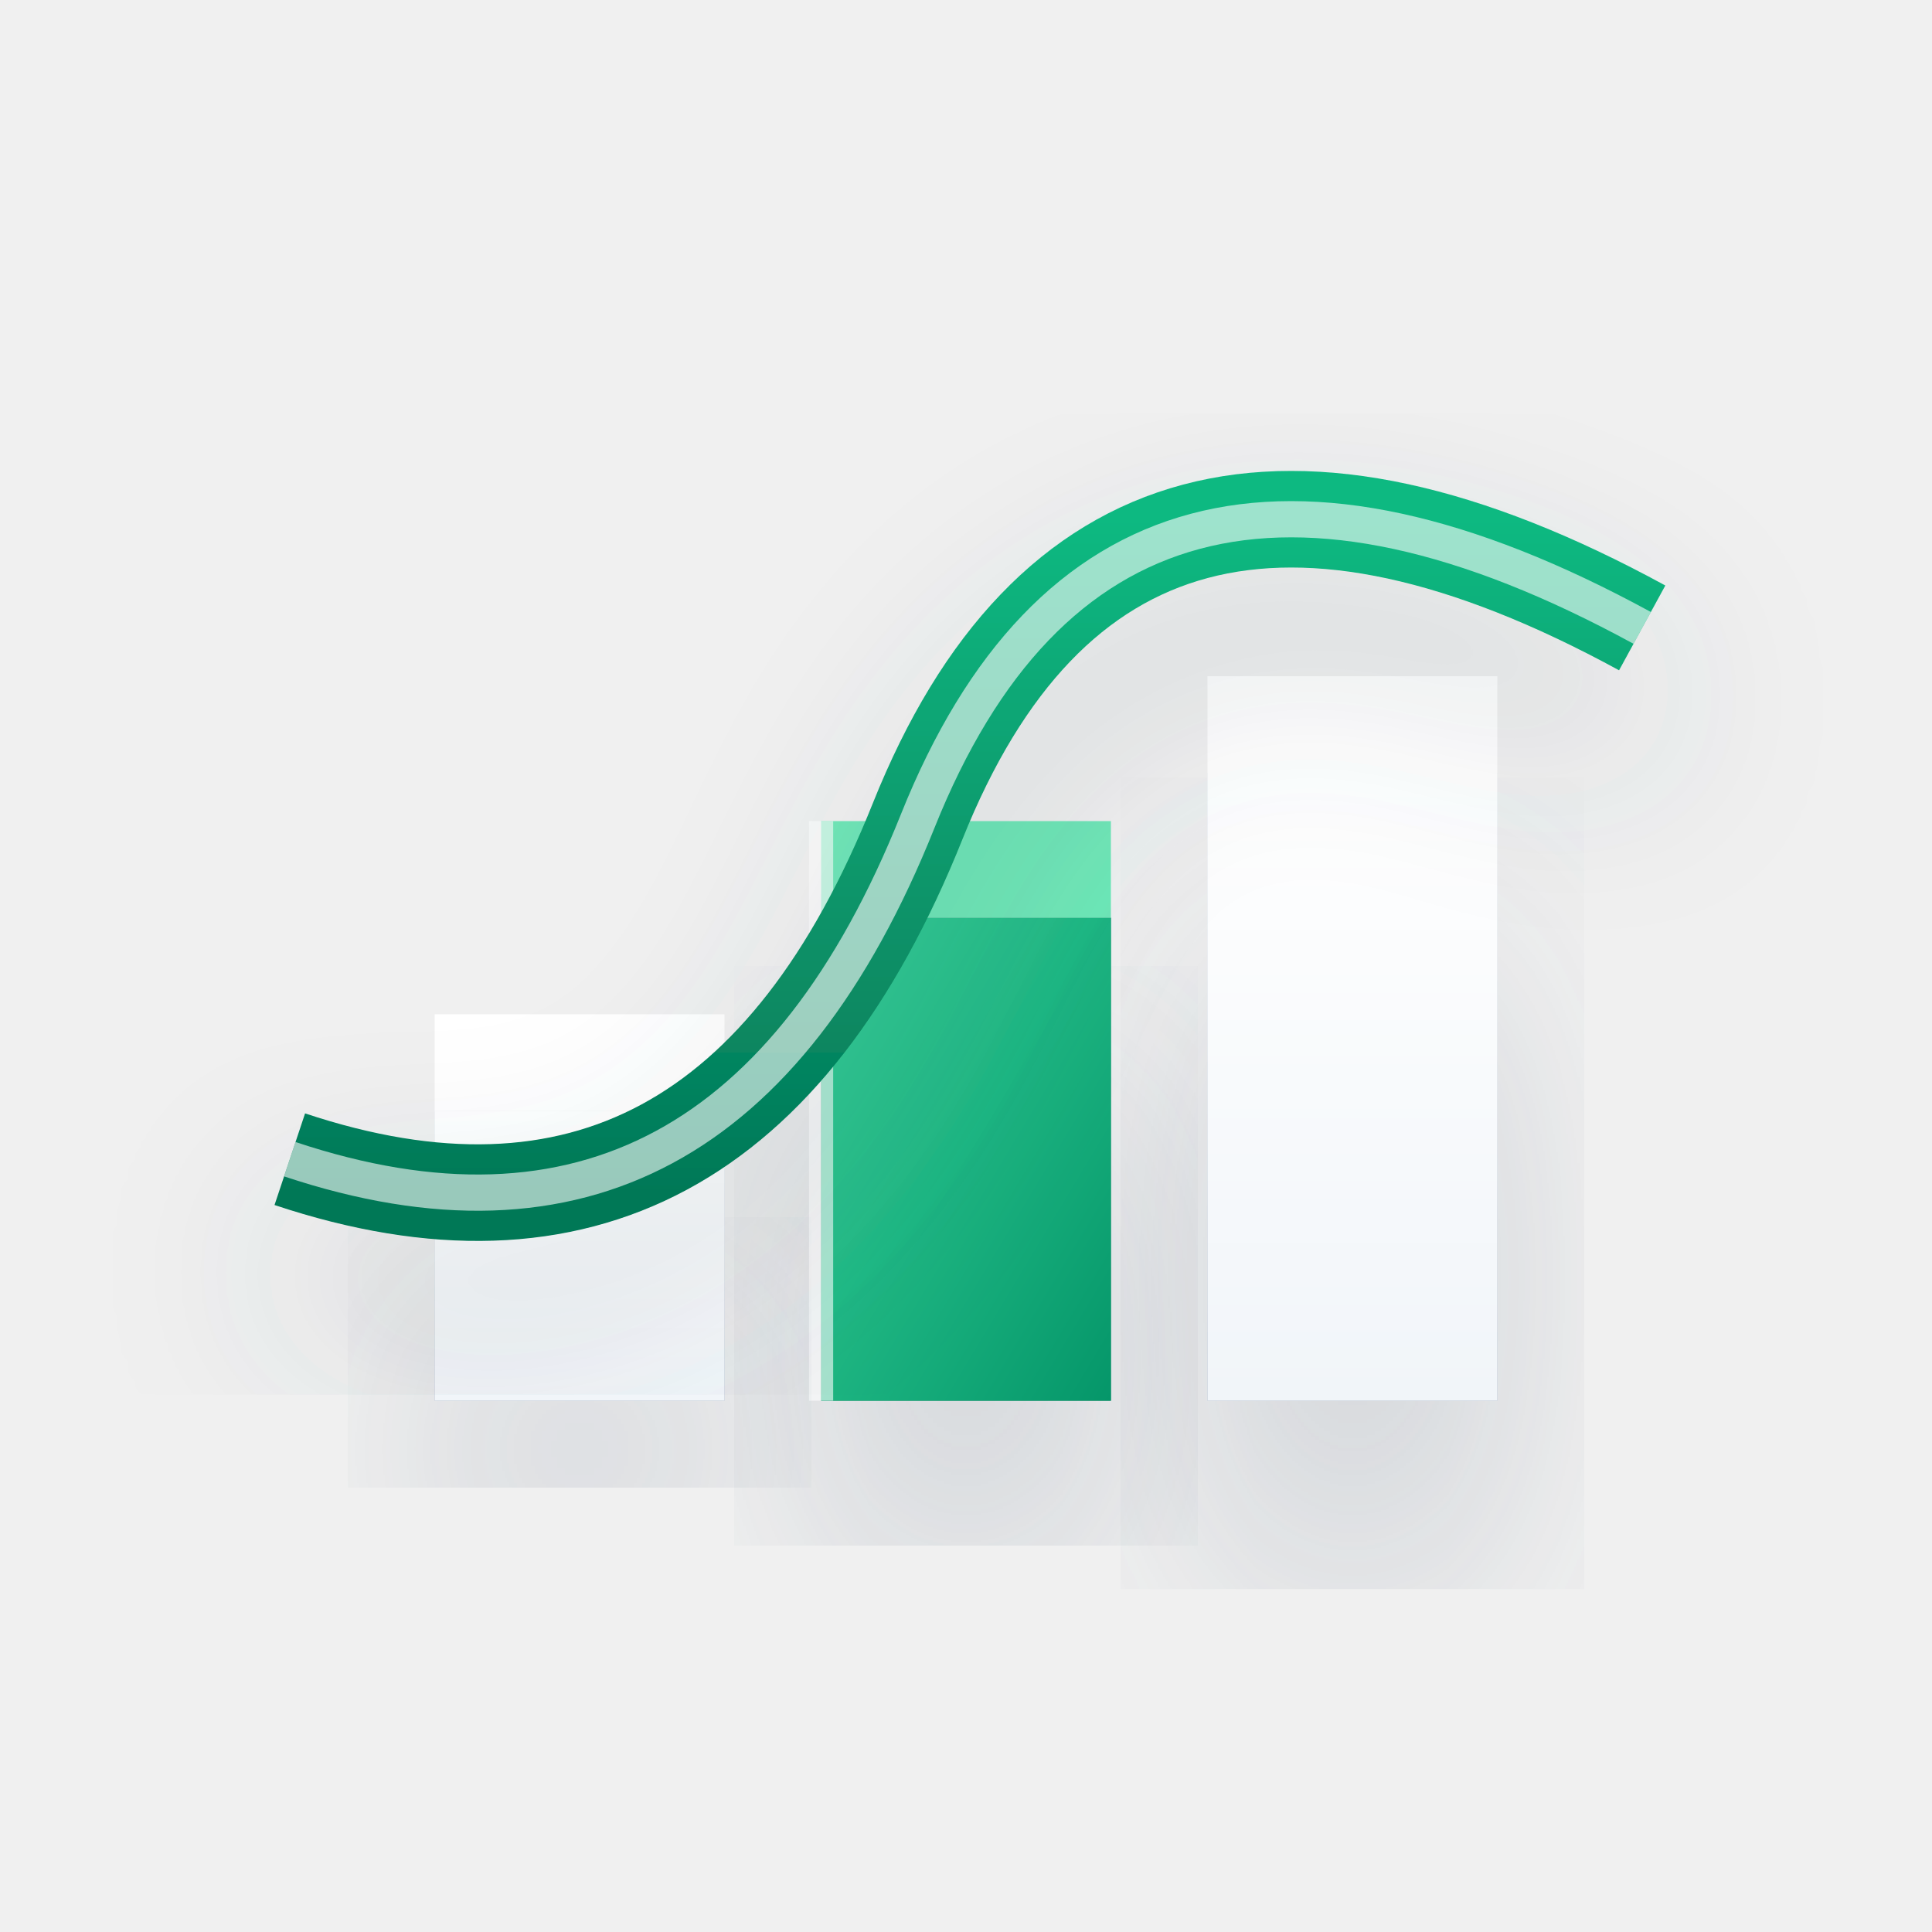
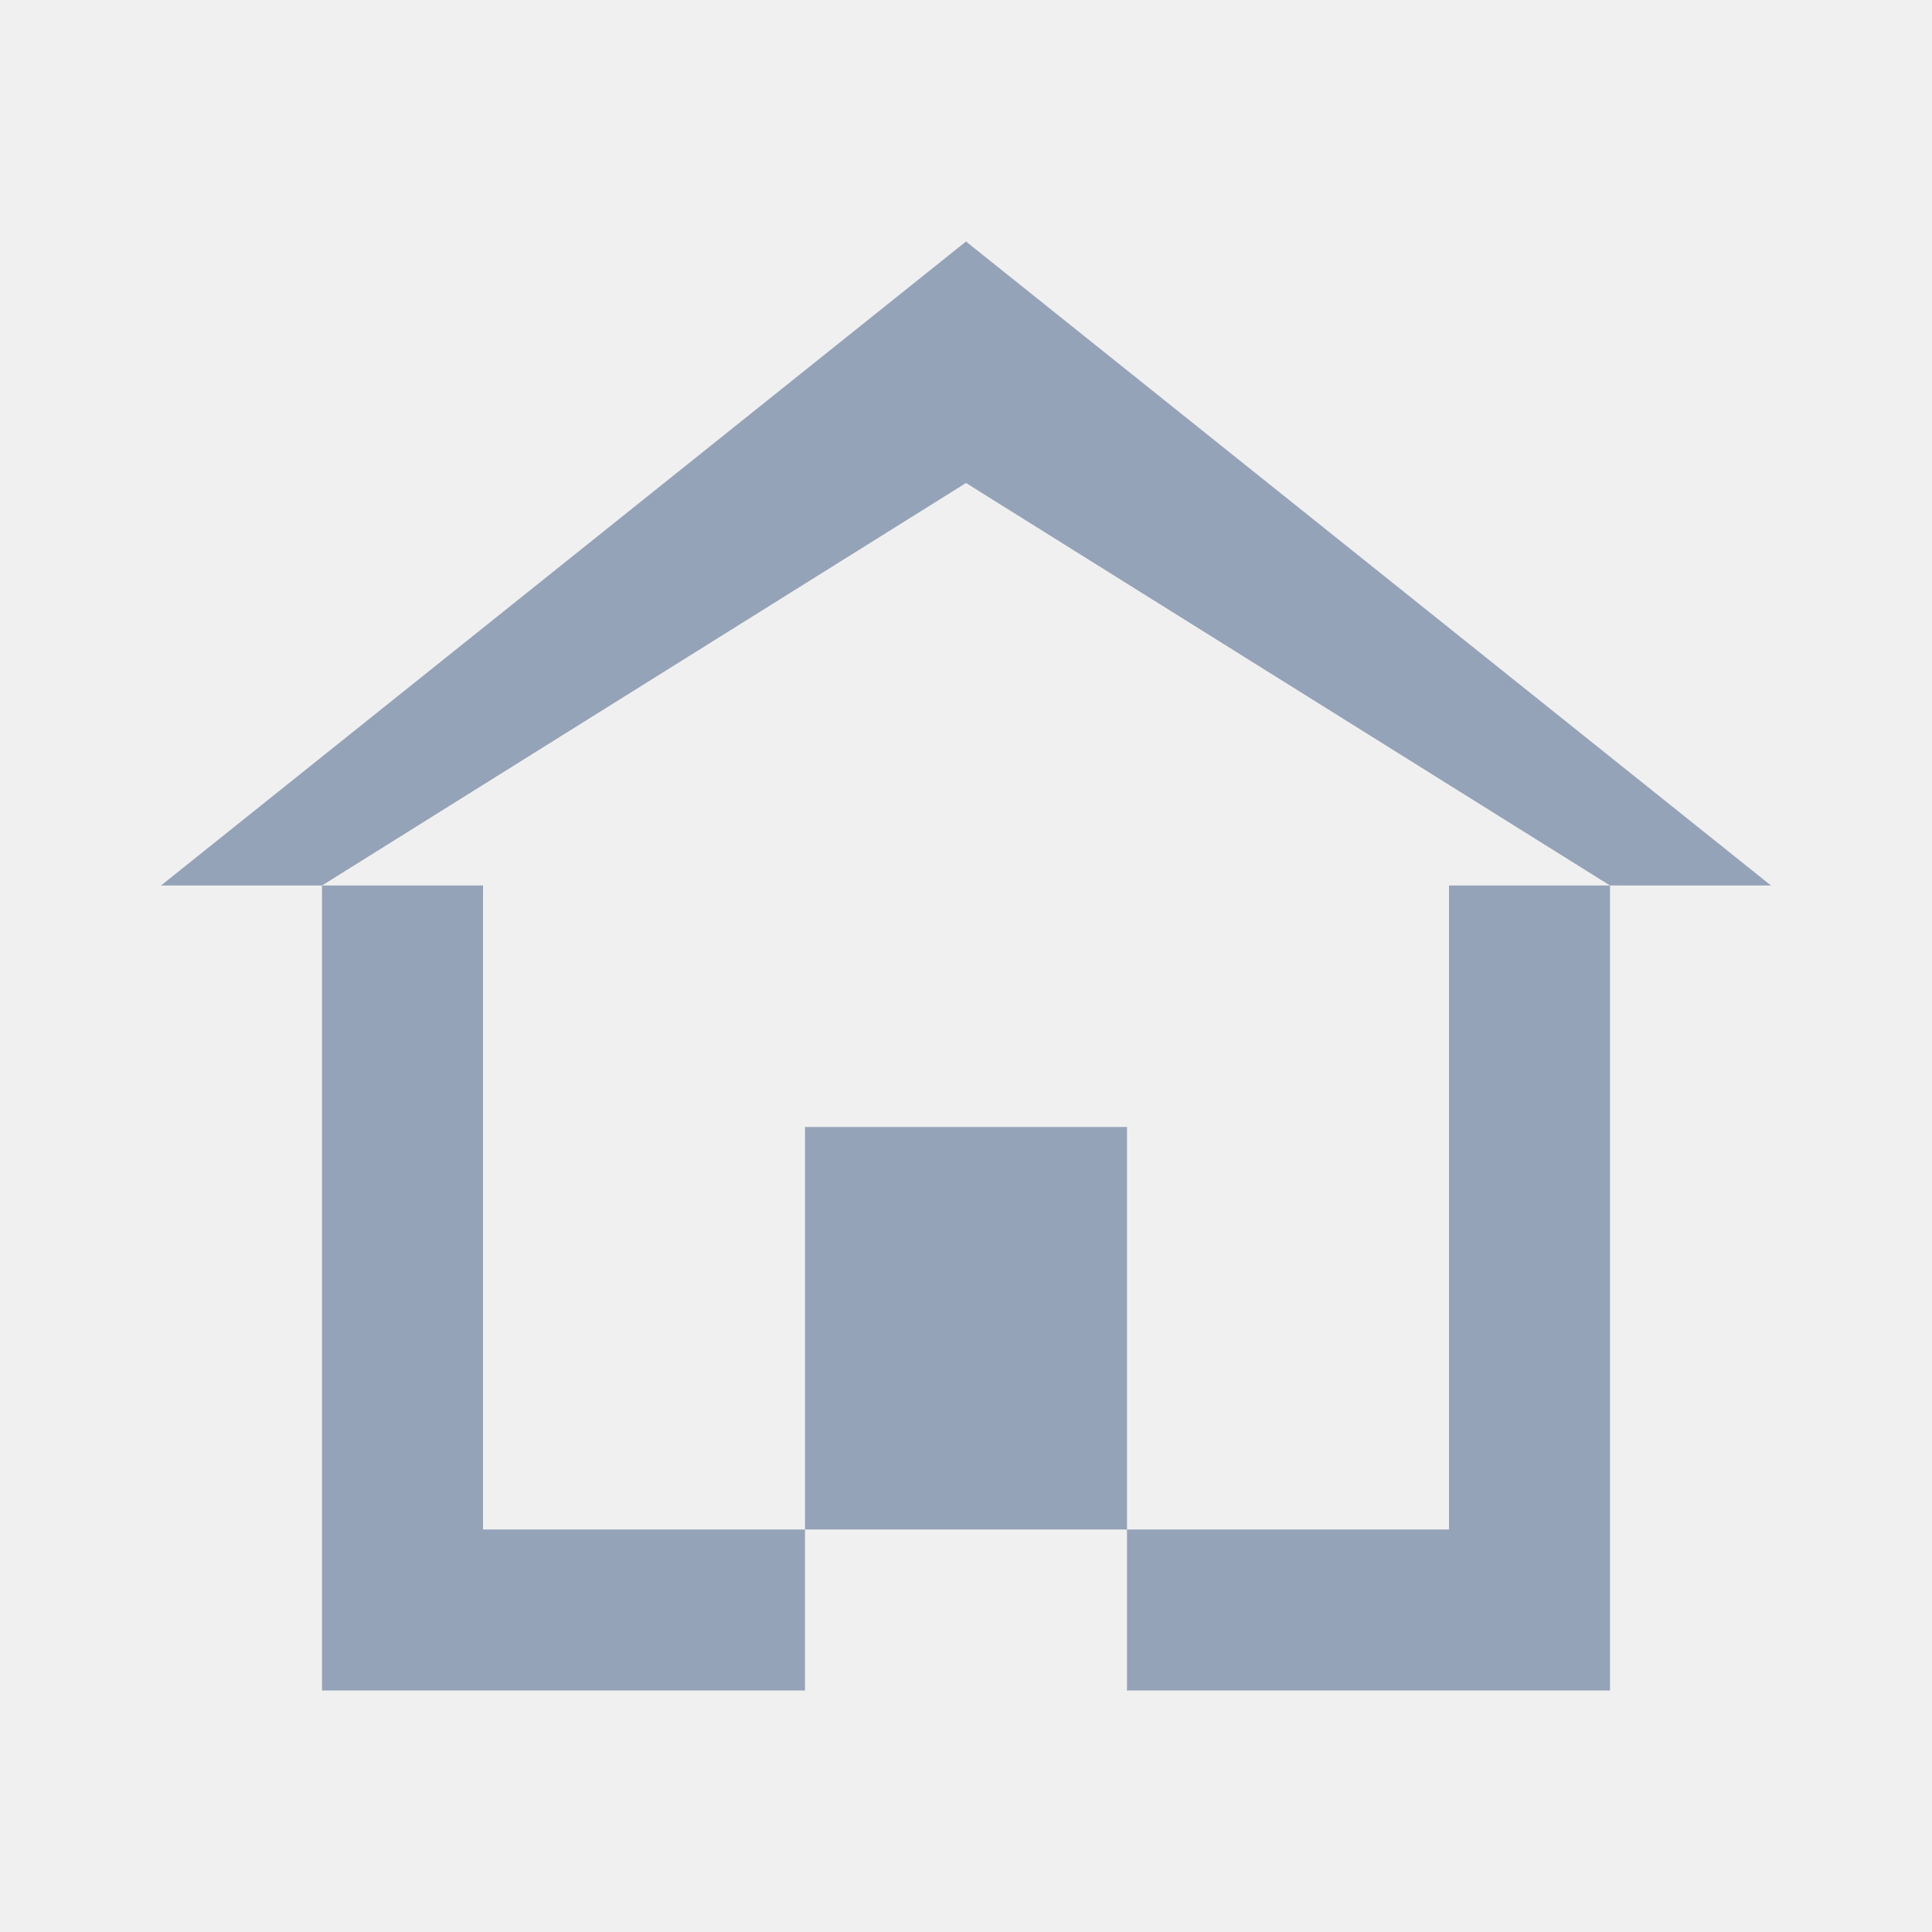
- <svg xmlns="http://www.w3.org/2000/svg" viewBox="0 0 80 80" width="100%" height="100%" style="cursor: pointer;">
+ <svg xmlns="http://www.w3.org/2000/svg" viewBox="0 0 24 24" width="100%" height="100%" style="cursor: pointer;">
  <defs>
-     <linearGradient id="greenPrimary" x1="0%" y1="0%" x2="100%" y2="100%">
+     <linearGradient id="greenPrimary" x1="0" y1="0" x2="24" y2="24" gradientUnits="userSpaceOnUse">
      <stop offset="0%" stop-color="#34D399" />
      <stop offset="100%" stop-color="#059669" />
    </linearGradient>
-     <linearGradient id="greenVibrant" x1="0%" y1="0%" x2="0%" y2="100%">
-       <stop offset="0%" stop-color="#10B981" />
-       <stop offset="100%" stop-color="#047857" />
-     </linearGradient>
-     <linearGradient id="greyCeramicFront" x1="0%" y1="0%" x2="0%" y2="100%">
-       <stop offset="0%" stop-color="#FFFFFF" />
-       <stop offset="100%" stop-color="#F1F5F9" />
-     </linearGradient>
-     <linearGradient id="greyCeramicDepth" x1="0%" y1="0%" x2="0%" y2="100%">
-       <stop offset="0%" stop-color="#E2E8F0" />
-       <stop offset="100%" stop-color="#94A3B8" />
-     </linearGradient>
-     <filter id="iconShadow" x="-30%" y="-30%" width="160%" height="160%">
-       <feDropShadow dx="0" dy="8" stdDeviation="6" flood-color="#64748B" flood-opacity="0.25" />
-     </filter>
-     <filter id="iconShadowTight" x="-30%" y="-30%" width="160%" height="160%">
-       <feDropShadow dx="0" dy="4" stdDeviation="4" flood-color="#475569" flood-opacity="0.2" />
+     <filter id="navShadow" x="-50%" y="-50%" width="200%" height="200%">
+       <feDropShadow dx="0" dy="4" stdDeviation="3" flood-color="#10B981" flood-opacity="0.4" />
    </filter>
  </defs>
  <style>
-     .anim { transition: transform 0.4s cubic-bezier(0.34, 1.56, 0.64, 1); transform-box: fill-box; transform-origin: bottom center; }
-     .wave { transition: transform 0.5s ease-in-out, opacity 0.5s ease; }
-     svg:hover .bar1, svg.selected .bar1 { transform: scaleY(0.5); }
-     svg:hover .bar2, svg.selected .bar2 { transform: scaleY(1.3); }
-     svg:hover .bar3, svg.selected .bar3 { transform: scaleY(0.8); }
-     svg:hover .wave, svg.selected .wave { transform: translateY(-3px) scale(1.05); opacity: 0.8; }
+     /* Shared styles for smooth color transition */
+     .house-part { 
+       fill: #94A3B8; 
+       transition: all 0.4s cubic-bezier(0.34, 1.56, 0.64, 1); 
+     }
+     
+     /* Roof-specific animation logic */
+     .roof {
+       transform-origin: center bottom;
+     }
+ 
+     /* Hover/Active State */
+     svg:hover .house-part, svg.selected .house-part {
+       fill: url(#greenPrimary);
+       filter: url(#navShadow);
+     }
+ 
+     /* Animate only the roof upwards */
+     svg:hover .roof, svg.selected .roof {
+       transform: translateY(-3px);
+     }
  </style>
-   <g transform="translate(40, 40)">
-     <g class="anim bar3">
-       <path d="M 10,-8 L 22,-8 L 22,18 L 10,18 Z" fill="url(#greyCeramicDepth)" filter="url(#iconShadow)" />
-       <path d="M 10,-8 L 22,-8 L 22,18 L 10,18 Z" fill="url(#greyCeramicFront)" />
-       <path d="M 10,-12 L 22,-12 L 22,-8 L 10,-8 Z" fill="#FFFFFF" />
-     </g>
-     <g class="anim bar2">
-       <path d="M -6,-2 L 6,-2 L 6,18 L -6,18 Z" fill="#047857" filter="url(#iconShadow)" />
-       <path d="M -6,-2 L 6,-2 L 6,18 L -6,18 Z" fill="url(#greenPrimary)" />
-       <path d="M -6,-6 L 6,-6 L 6,-2 L -6,-2 Z" fill="#6EE7B7" />
-       <line x1="-6" y1="-6" x2="-6" y2="18" stroke="#FFFFFF" stroke-width="1" opacity="0.6" />
-     </g>
-     <g class="anim bar1">
-       <path d="M -22,6 L -10,6 L -10,18 L -22,18 Z" fill="url(#greyCeramicDepth)" filter="url(#iconShadow)" />
-       <path d="M -22,6 L -10,6 L -10,18 L -22,18 Z" fill="url(#greyCeramicFront)" />
-       <path d="M -22,2 L -10,2 L -10,6 L -22,6 Z" fill="#FFFFFF" />
-     </g>
-     <g class="wave">
-       <path d="M -28,8 Q -10,14 -2,-6 T 28,-14" fill="none" stroke="url(#greenVibrant)" stroke-width="4" filter="url(#iconShadowTight)" />
-       <path d="M -28,8 Q -10,14 -2,-6 T 28,-14" fill="none" stroke="#FFFFFF" stroke-width="1.5" opacity="0.6" />
-     </g>
-   </g>
+   <path class="house-part roof" d="M 12,3 L 2,11 L 4,11 L 12,6 L 20,11 L 22,11 Z" />
+   <path class="house-part body" d="M 4,11 L 4,21 L 10,21 L 10,14 L 14,14 L 14,21 L 20,21 L 20,11 L 18,11 L 18,19 L 6,19 L 6,11 Z" />
</svg>
